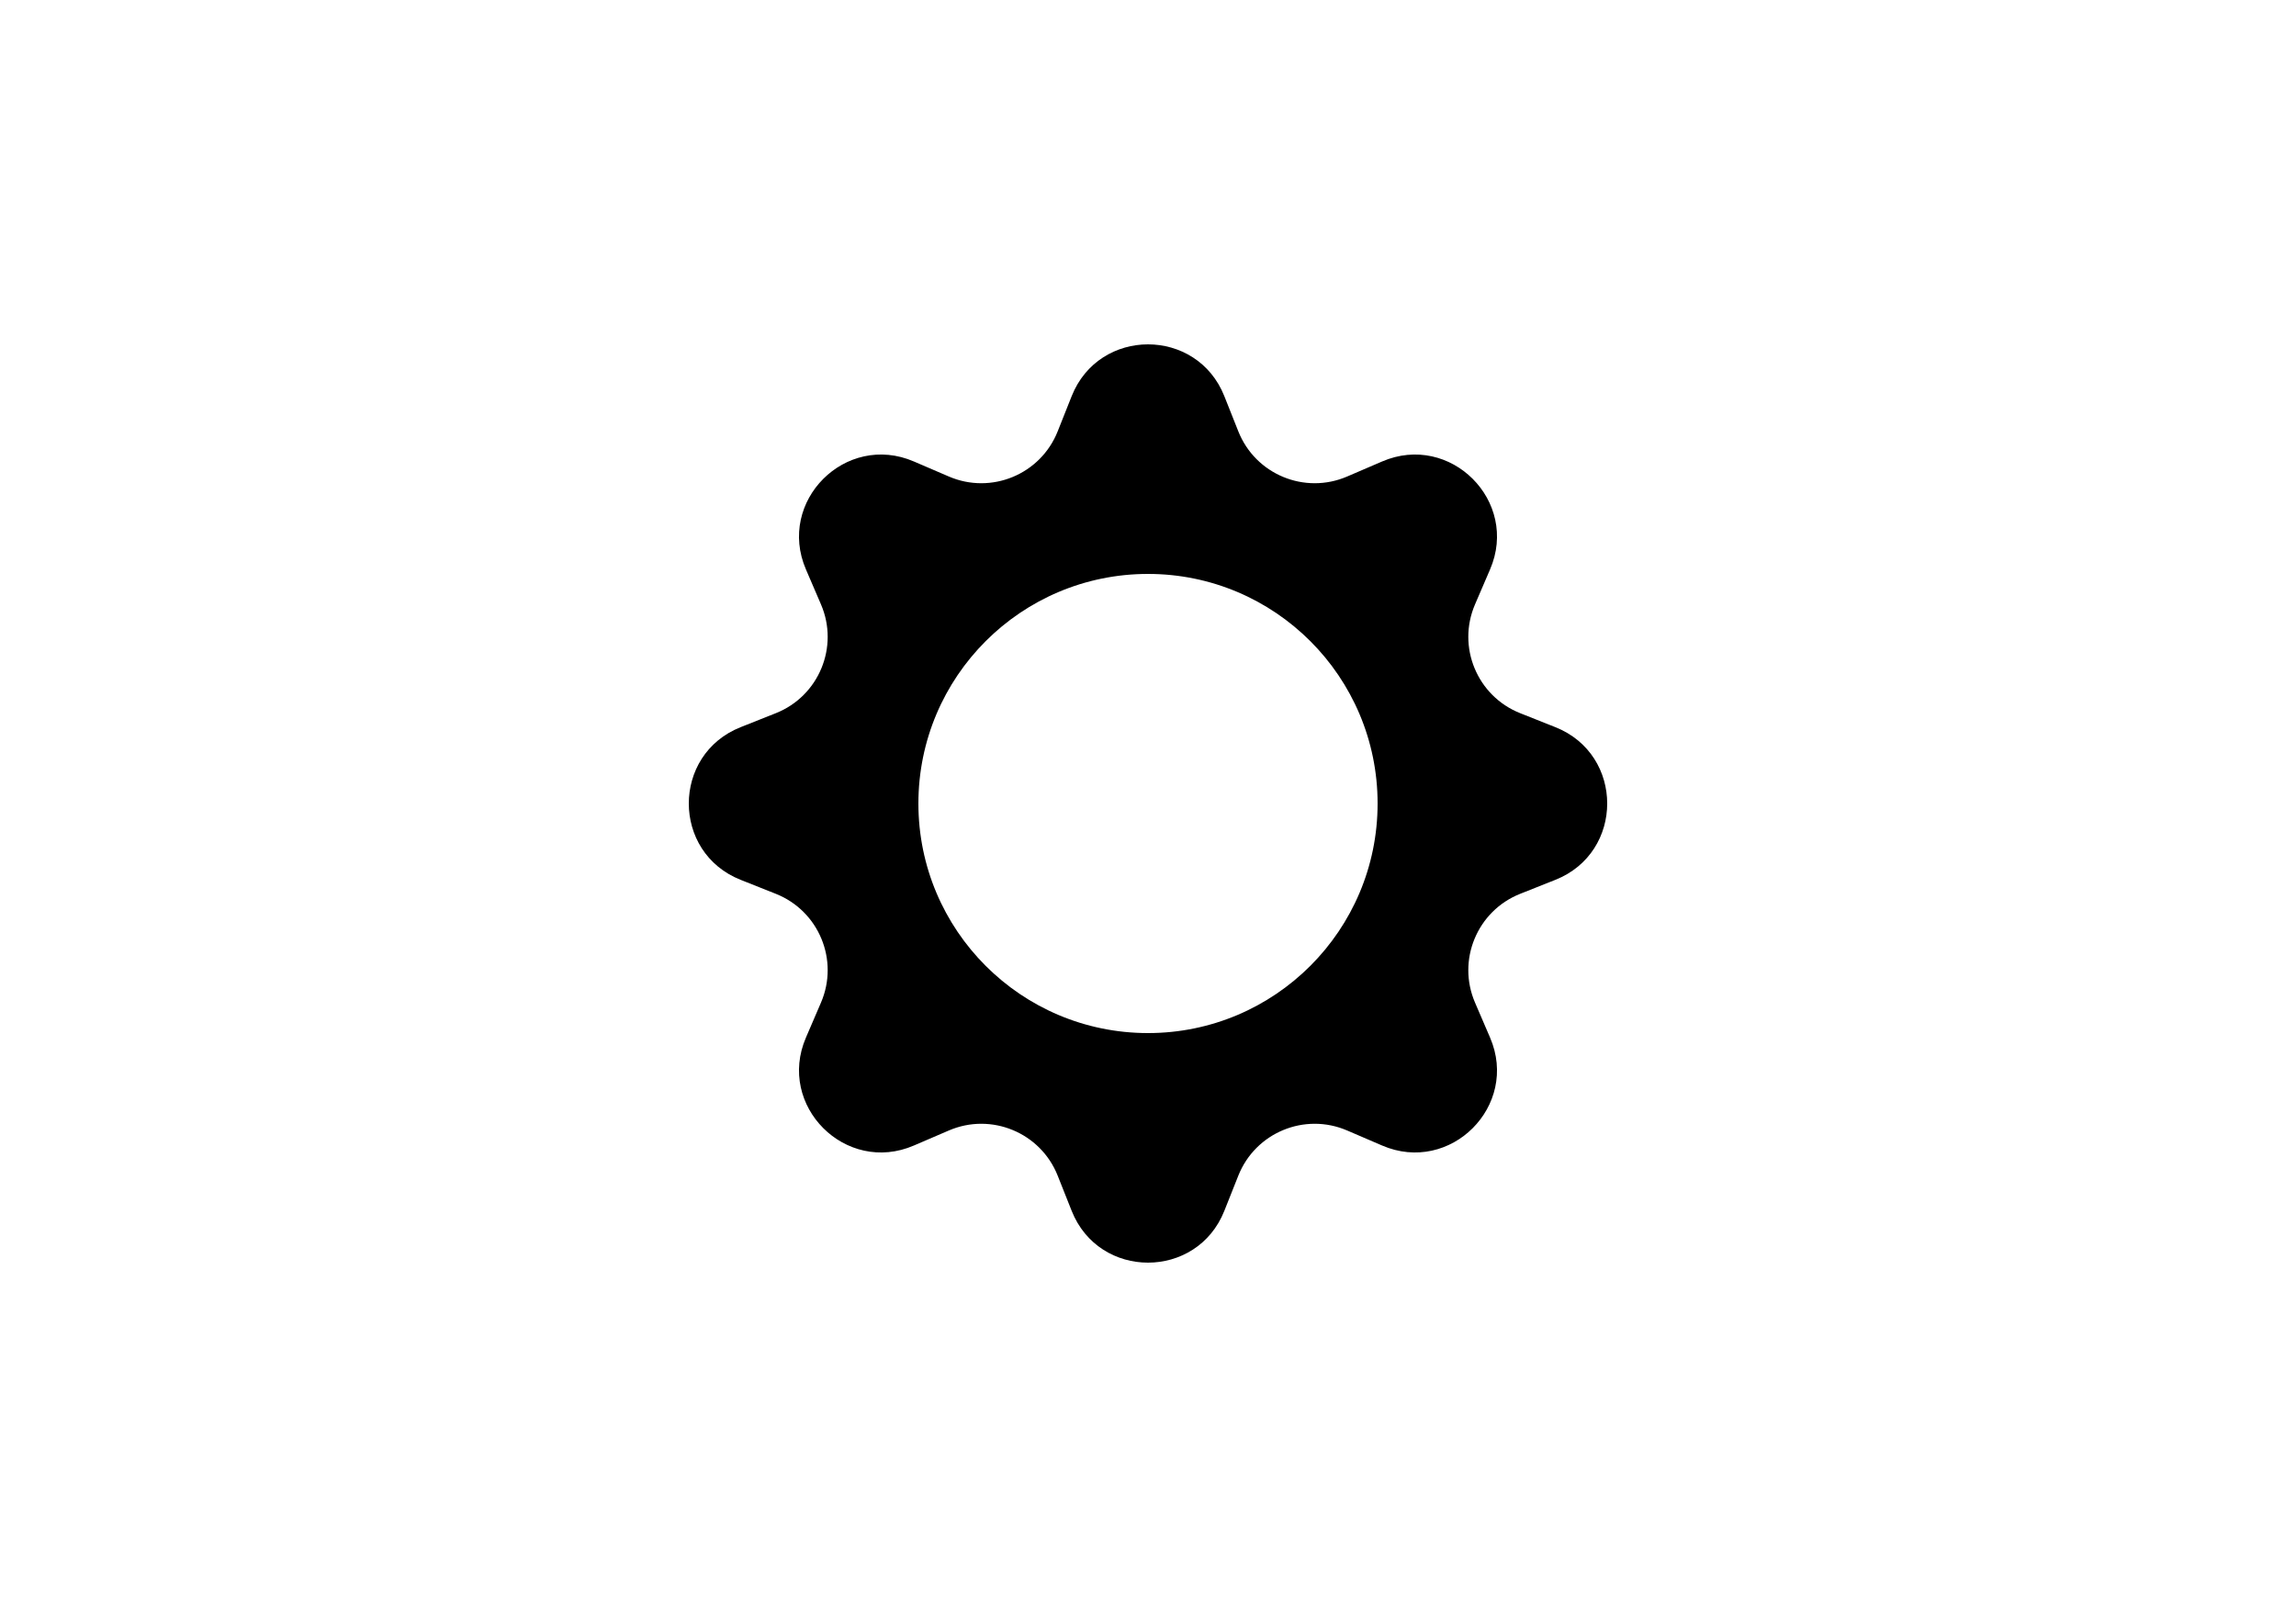
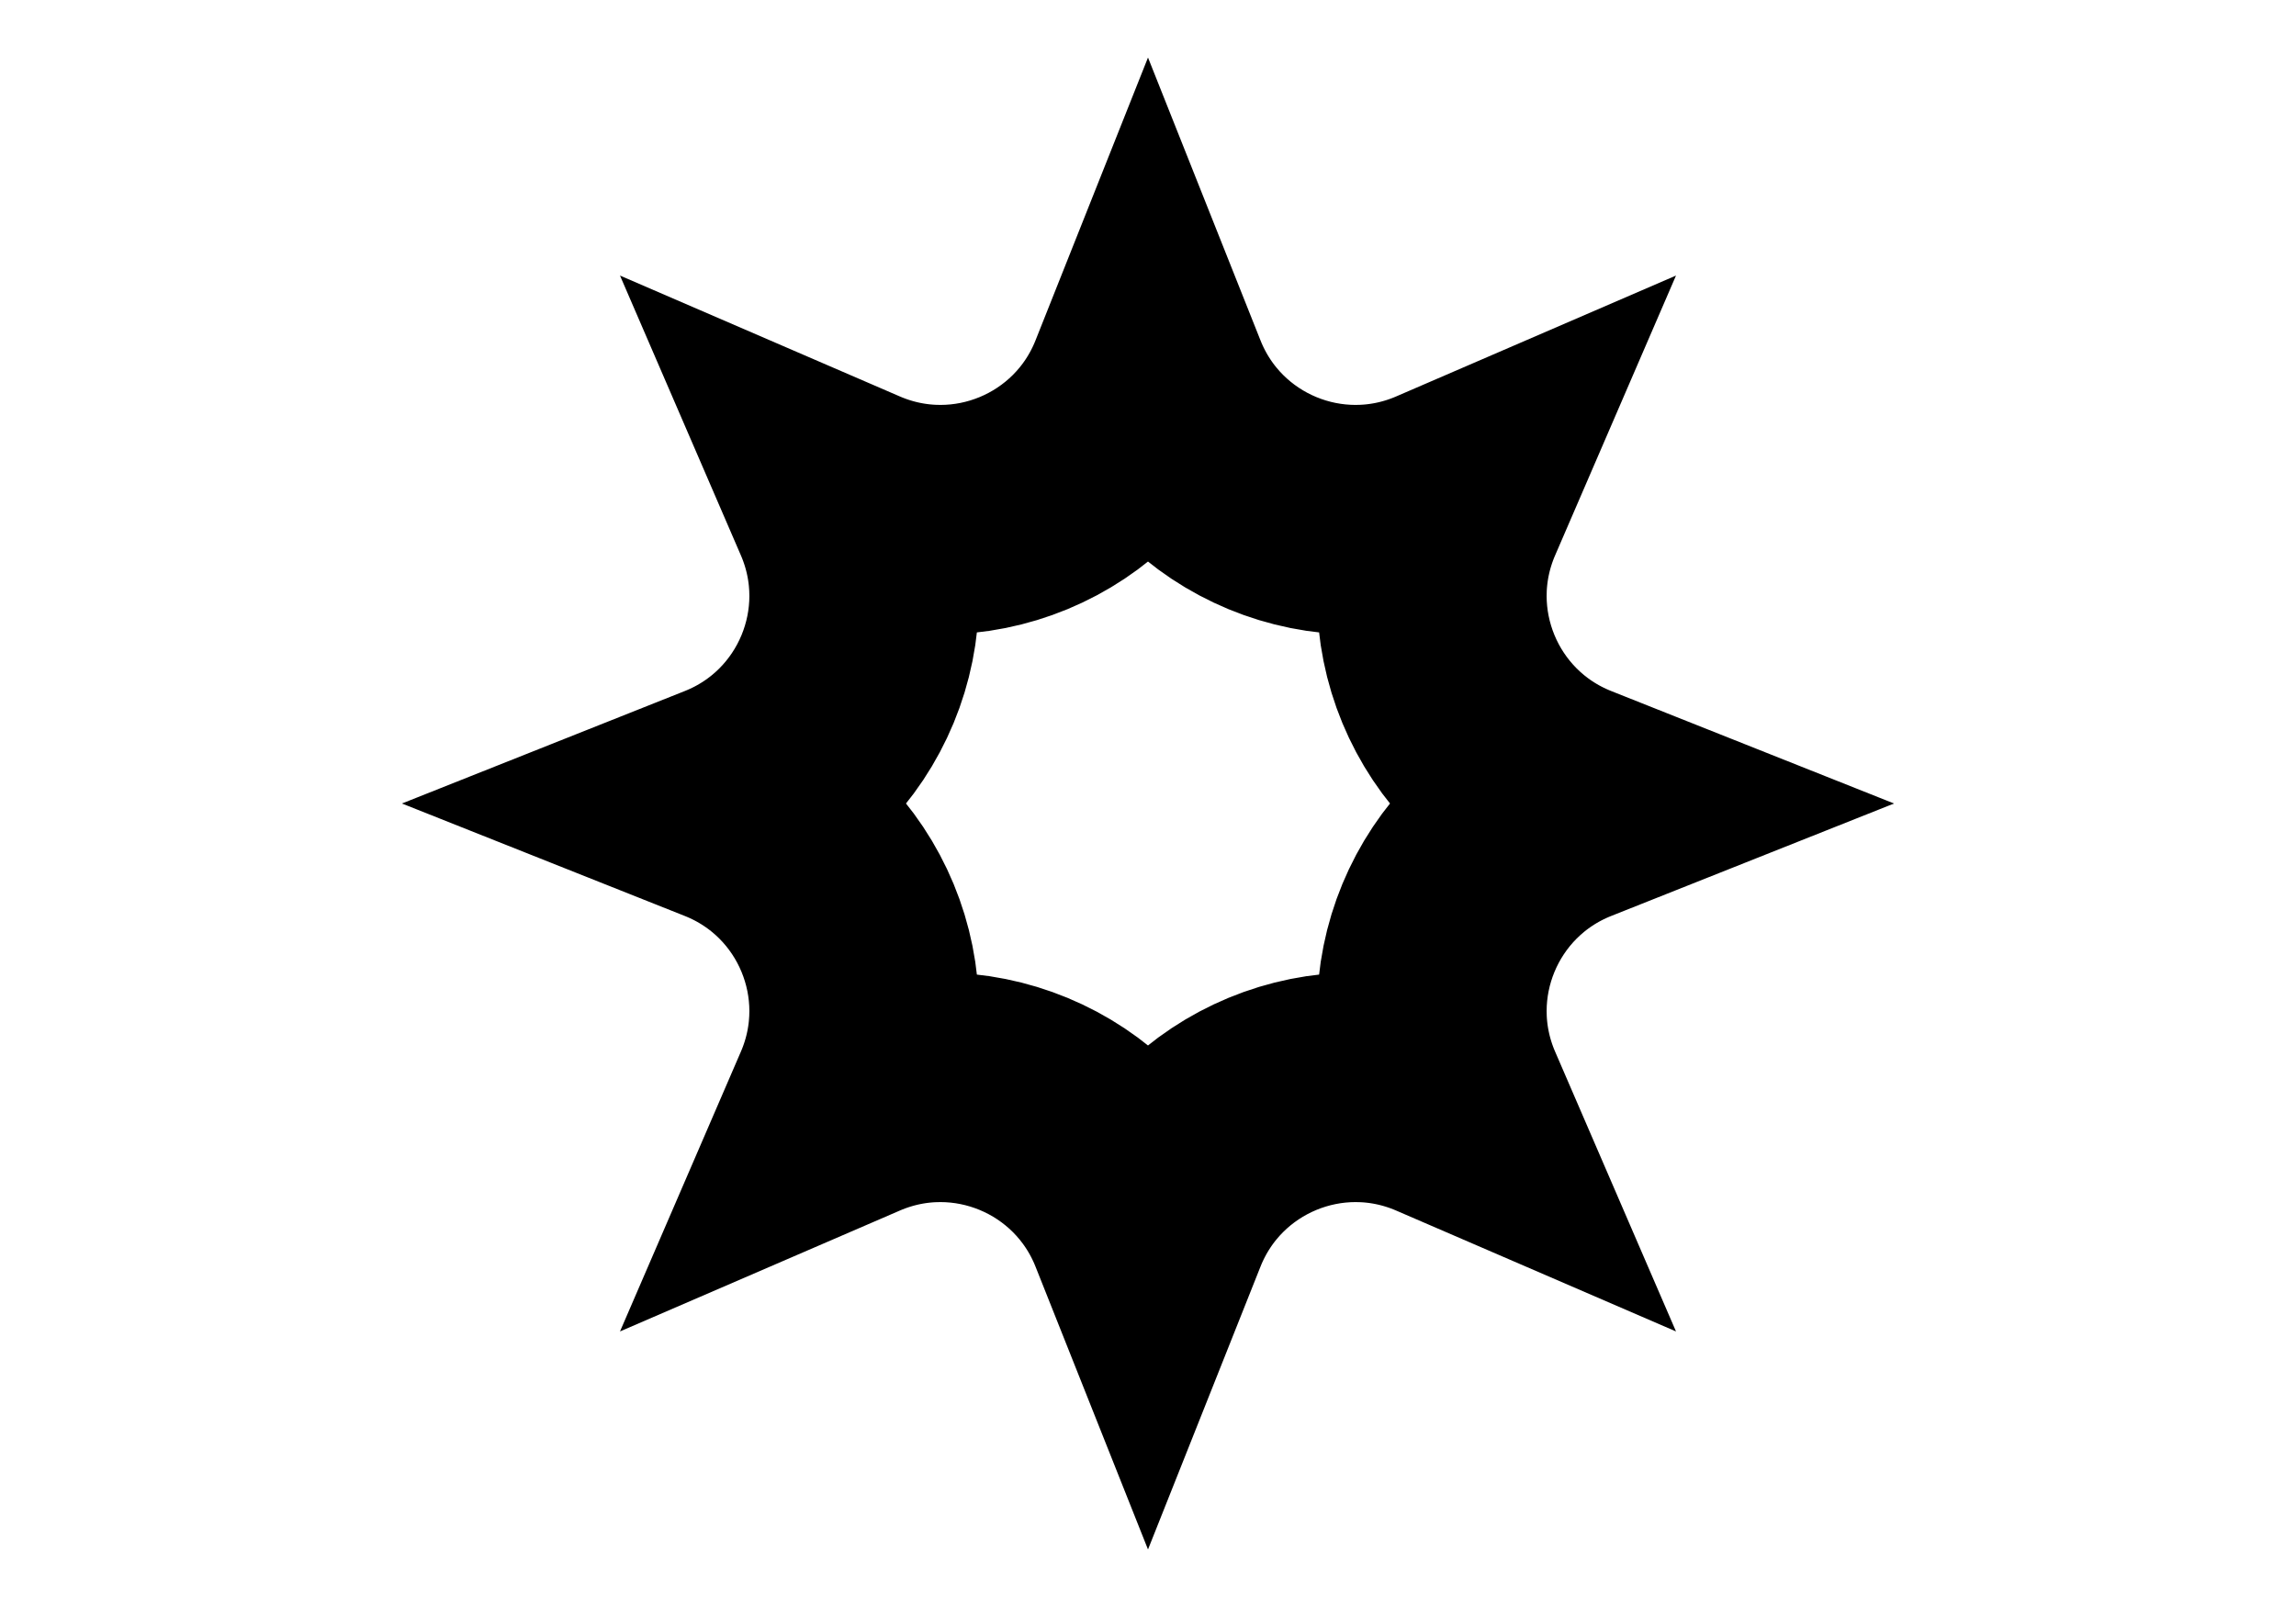
<svg xmlns="http://www.w3.org/2000/svg" width="40" height="28" viewBox="0 0 40 28" fill="none">
-   <path fill-rule="evenodd" clip-rule="evenodd" d="M18.67 6.903C19.148 5.699 20.852 5.699 21.33 6.903L21.574 7.517C21.872 8.266 22.73 8.622 23.471 8.302L24.078 8.041C25.267 7.528 26.472 8.733 25.959 9.922L25.698 10.529C25.378 11.27 25.734 12.128 26.483 12.426L27.097 12.67C28.301 13.148 28.301 14.852 27.097 15.33L26.483 15.574C25.734 15.872 25.378 16.73 25.698 17.471L25.959 18.078C26.472 19.267 25.267 20.472 24.078 19.959L23.471 19.698C22.73 19.378 21.872 19.734 21.574 20.483L21.33 21.097C20.852 22.301 19.148 22.301 18.67 21.097L18.426 20.483C18.128 19.734 17.27 19.378 16.529 19.698L15.922 19.959C14.733 20.472 13.528 19.267 14.041 18.078L14.302 17.471C14.622 16.73 14.266 15.872 13.517 15.574L12.903 15.33C11.699 14.852 11.699 13.148 12.903 12.67L13.517 12.426C14.266 12.128 14.622 11.27 14.302 10.529L14.041 9.922C13.528 8.733 14.733 7.528 15.922 8.041L16.529 8.302C17.27 8.622 18.128 8.266 18.426 7.517L18.67 6.903ZM20 18C22.209 18 24 16.209 24 14C24 11.791 22.209 10 20 10C17.791 10 16 11.791 16 14C16 16.209 17.791 18 20 18Z" fill="black" />
+   <path d="M19.899 6.669L20 6.415L20.101 6.669C20.888 8.65 23.155 9.589 25.113 8.745L25.363 8.637L25.255 8.887C24.411 10.845 25.351 13.112 27.331 13.899L27.585 14L27.331 14.101C25.351 14.888 24.411 17.155 25.255 19.113L25.363 19.363L25.113 19.255C23.155 18.411 20.888 19.351 20.101 21.331L20 21.585L19.899 21.331C19.112 19.351 16.845 18.411 14.887 19.255L14.637 19.363L14.745 19.113C15.589 17.155 14.649 14.888 12.669 14.101L12.415 14L12.669 13.899C14.649 13.112 15.589 10.845 14.745 8.887L14.637 8.637L14.887 8.745C16.845 9.589 19.112 8.65 19.899 6.669Z" stroke="black" stroke-width="4" />
</svg>
